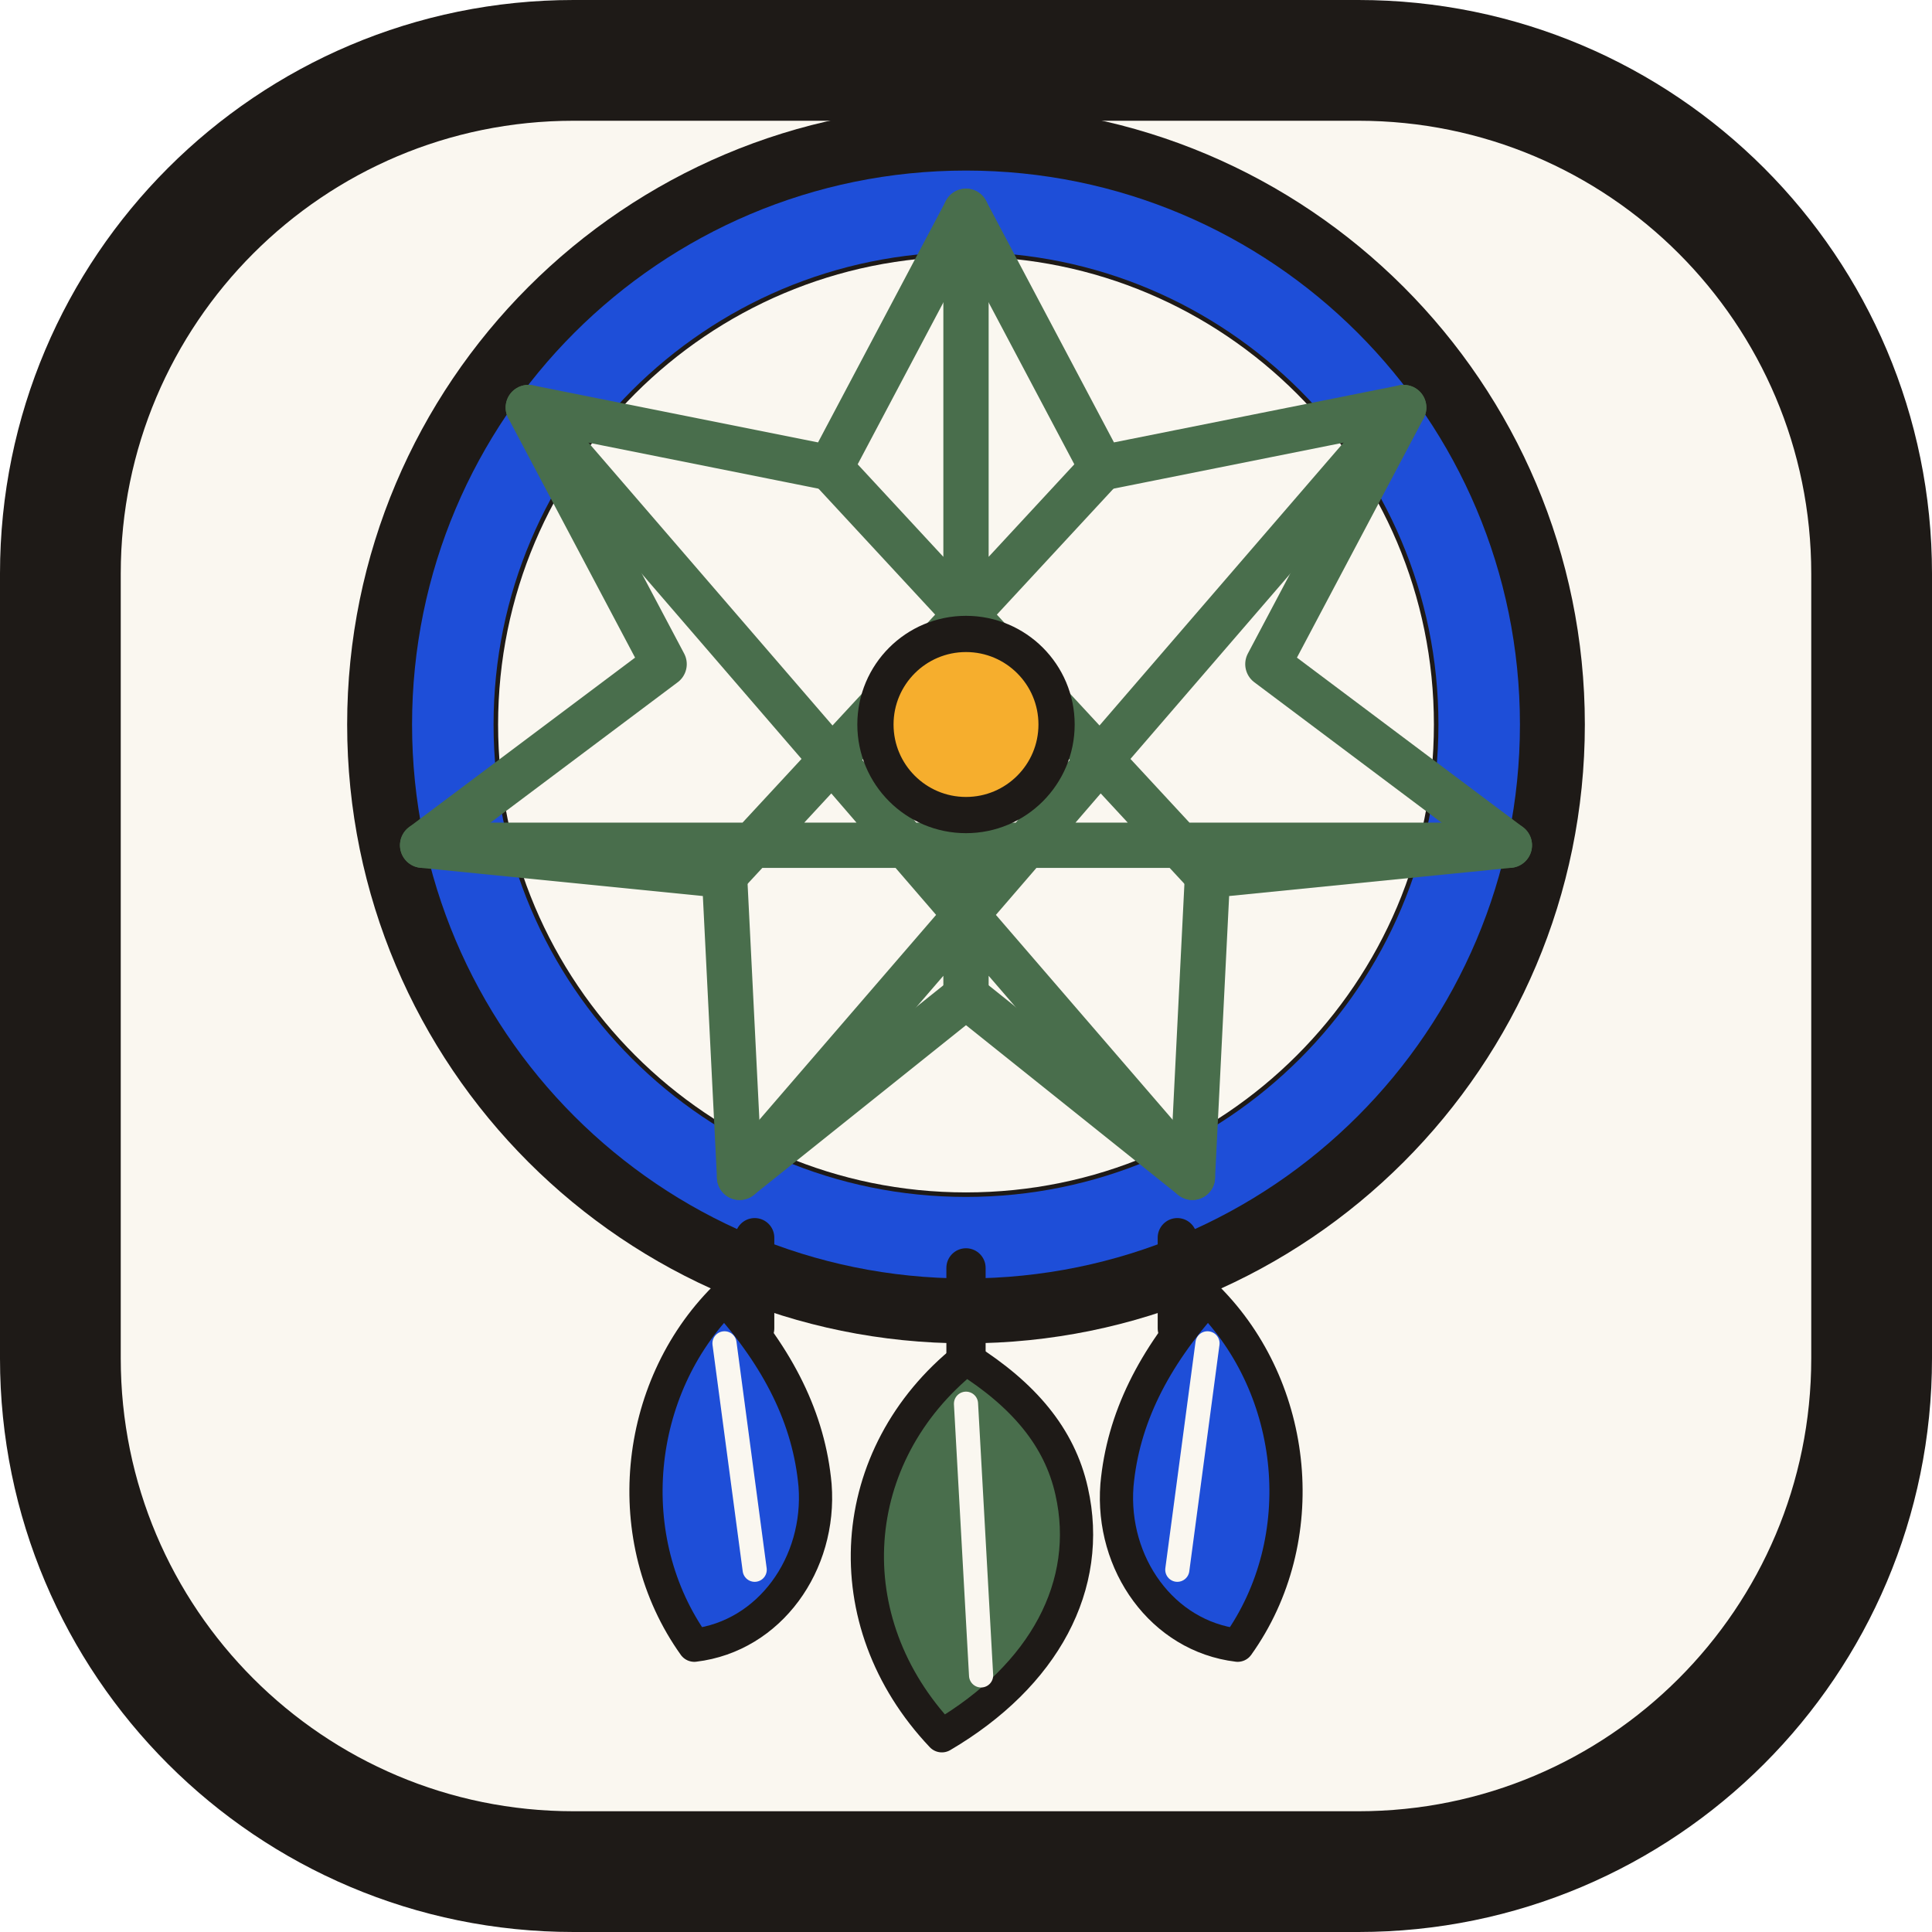
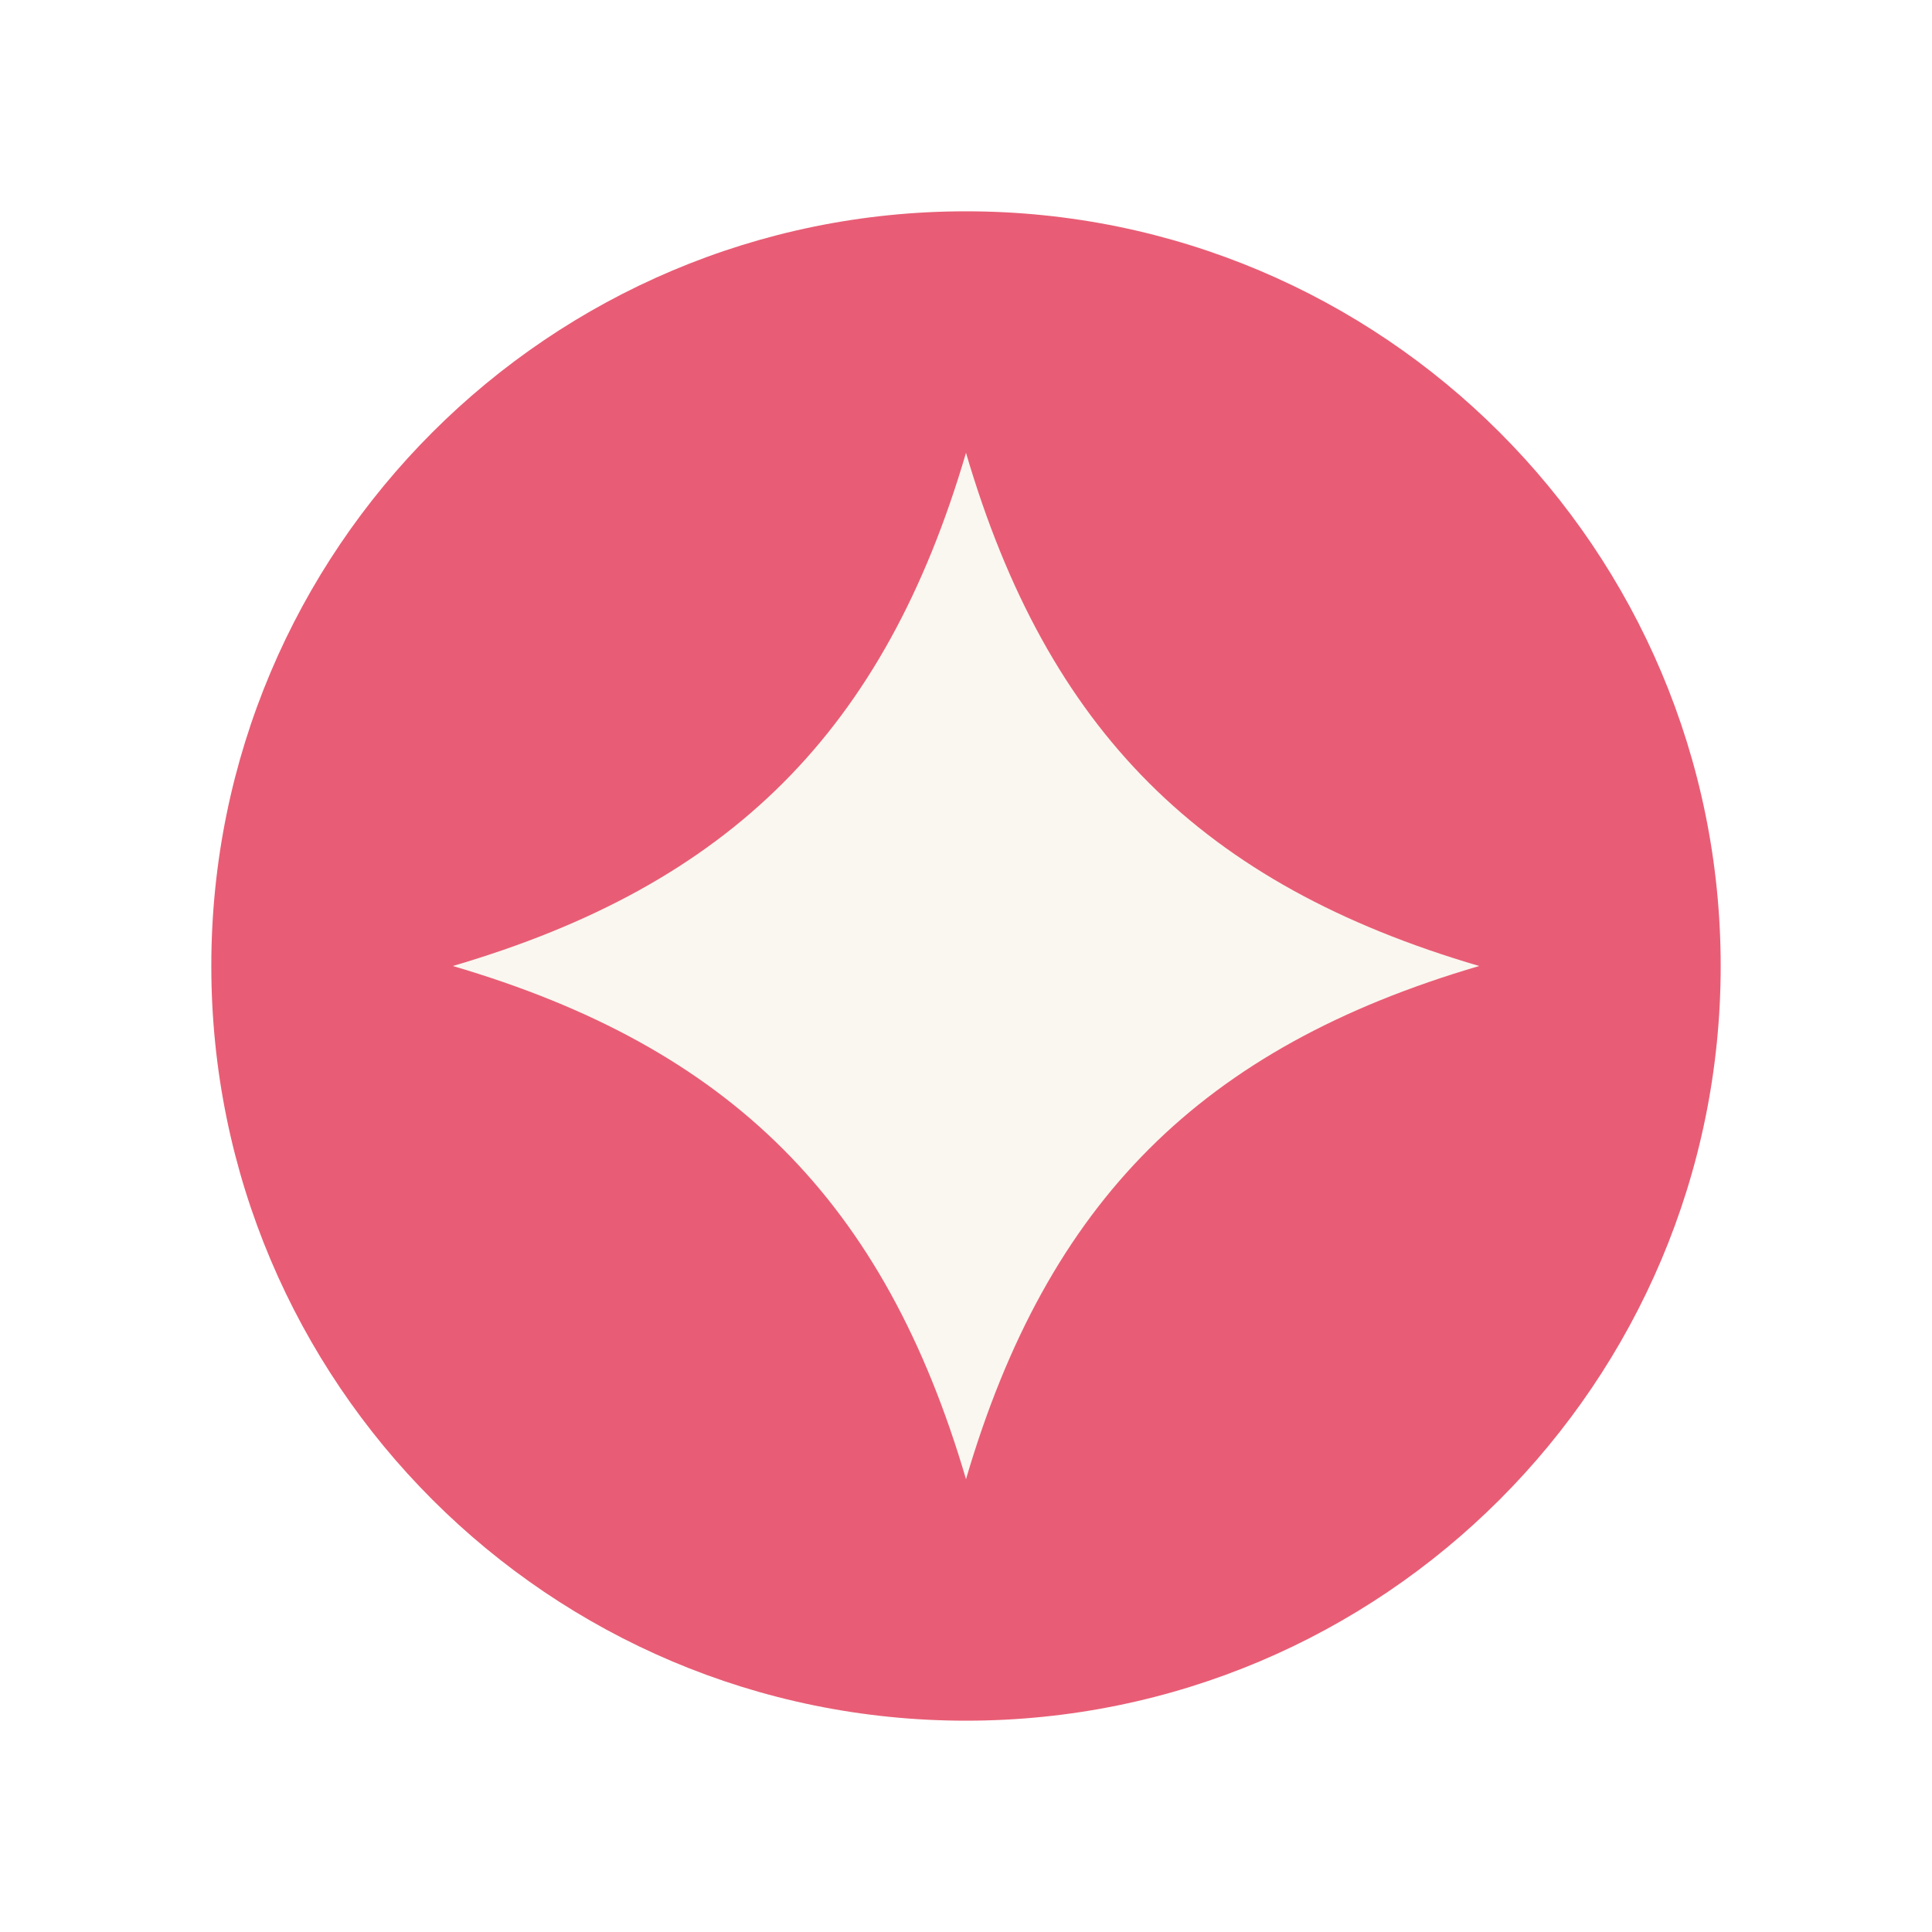
<svg xmlns="http://www.w3.org/2000/svg" viewBox="0 0 64 64" role="img" aria-labelledby="title">
-   <rect x="2" y="2" width="60" height="60" rx="17" fill="#FAF7F0" stroke="#1E1A17" stroke-width="4" />
-   <g fill="none" stroke-linecap="round" stroke-linejoin="round">
-     <circle cx="32" cy="24" r="18" stroke="#1E1A17" stroke-width="5" />
-     <circle cx="32" cy="24" r="17" stroke="#1E4ED8" stroke-width="2.7" />
-     <g stroke="#496E4C" stroke-width="1.5">
-       <path d="M32 7 36.5 15.5 46.5 13.5 42 22 50 28 40 29 39.5 39 32 33 24.5 39 24 29 14 28 22 22 17.5 13.5 27.5 15.5Z" />
-       <path d="M32 7 32 33M17.5 13.5 39.5 39M46.5 13.5 24.5 39M14 28 50 28M27.5 15.5 40 29M36.5 15.5 24 29" />
-     </g>
-     <path d="M25 41v3M32 42v4M39 41v3" stroke="#1E1A17" stroke-width="1.3" />
-   </g>
-   <circle cx="32" cy="24" r="3" fill="#F6AE2D" stroke="#1E1A17" stroke-width="1.2" />
-   <g stroke="#1E1A17" stroke-width="1.1" stroke-linejoin="round">
-     <path d="M24 43c-3 3-3.5 8-1 11.5 2.5-.3 4.2-2.7 4-5.3-.2-2.2-1.2-4.2-3-6.2Z" fill="#1E4ED8" />
-     <path d="M32 45c-4 3.2-4.4 8.7-.8 12.5 3.4-2 5-5 4.3-8.1-.4-1.8-1.6-3.2-3.5-4.4Z" fill="#496E4C" />
-     <path d="M40 43c3 3 3.5 8 1 11.5-2.5-.3-4.2-2.7-4-5.3.2-2.2 1.2-4.2 3-6.2Z" fill="#1E4ED8" />
-   </g>
-   <path d="M24 44.5 25 52M32 46.5l.5 9M40 44.5 39 52" fill="none" stroke="#FAF7F0" stroke-width=".8" stroke-linecap="round" />
+   <circle cx="32" cy="32" r="25" fill="#E85D75" />
+   <path d="M32 15c2.7 9.2 7.8 14.3 17 17-9.2 2.7-14.3 7.8-17 17-2.7-9.2-7.8-14.3-17-17 9.2-2.7 14.3-7.8 17-17Z" fill="#FAF7F0" />
</svg>
